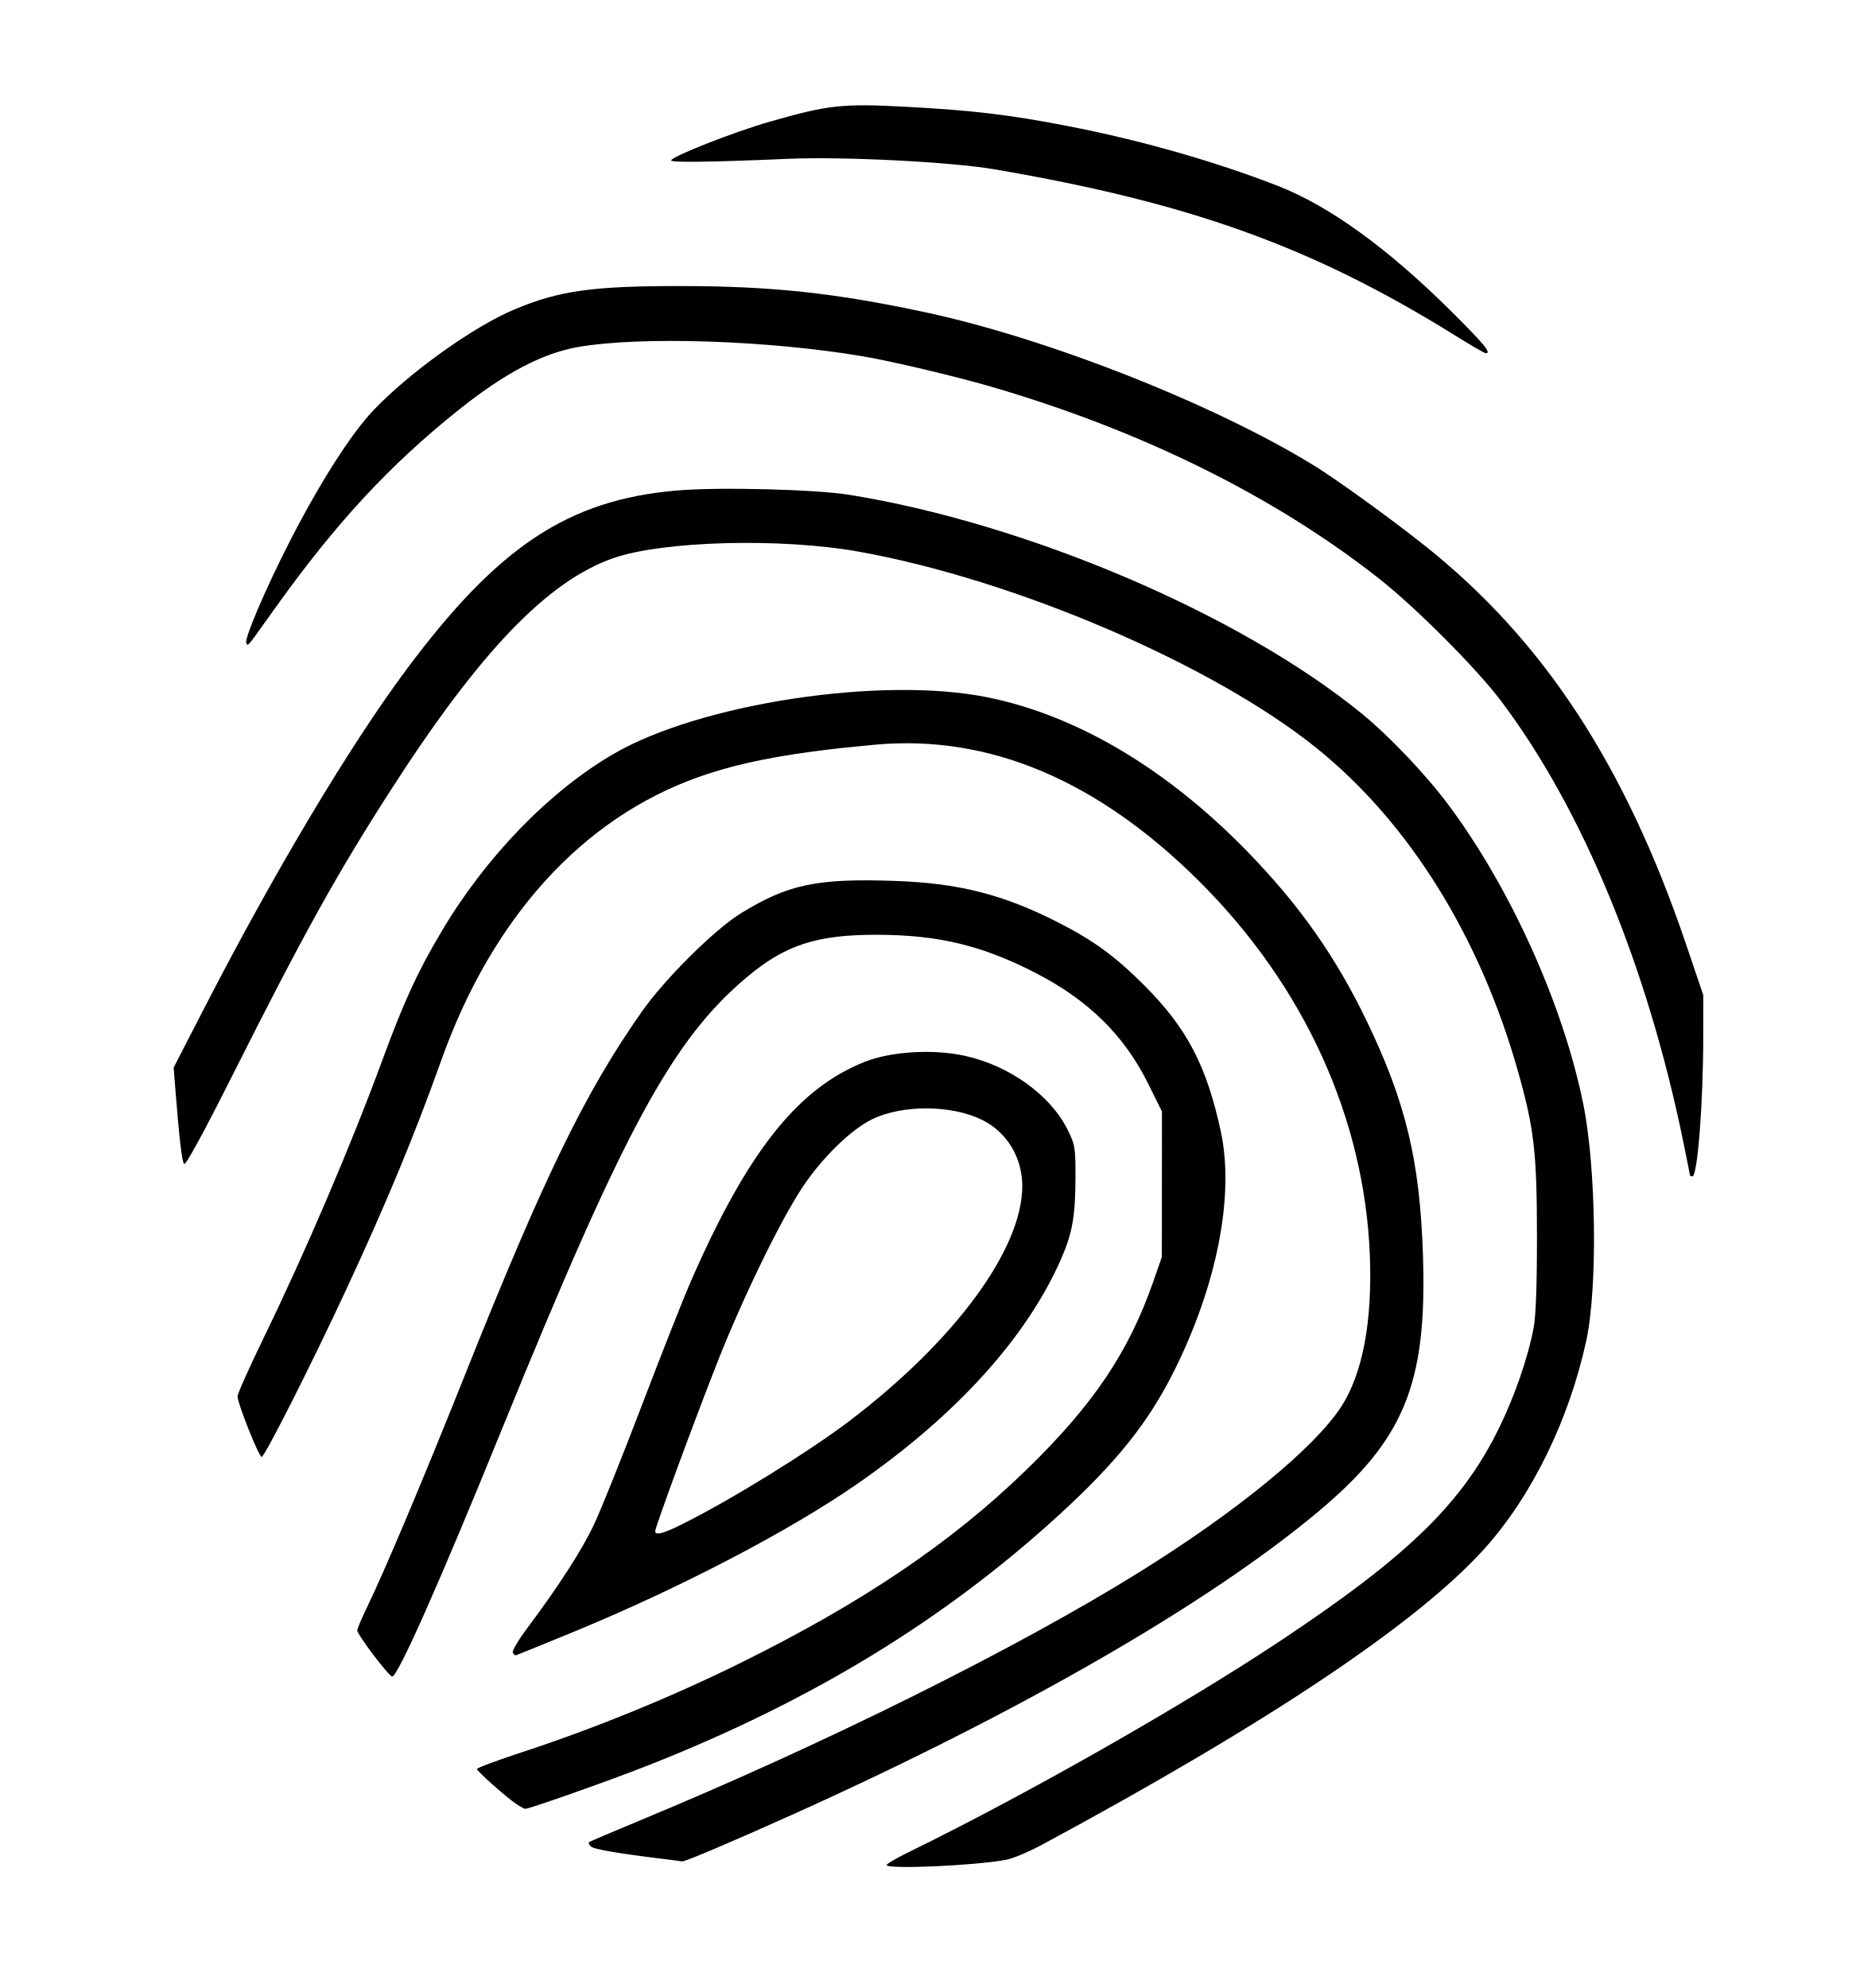
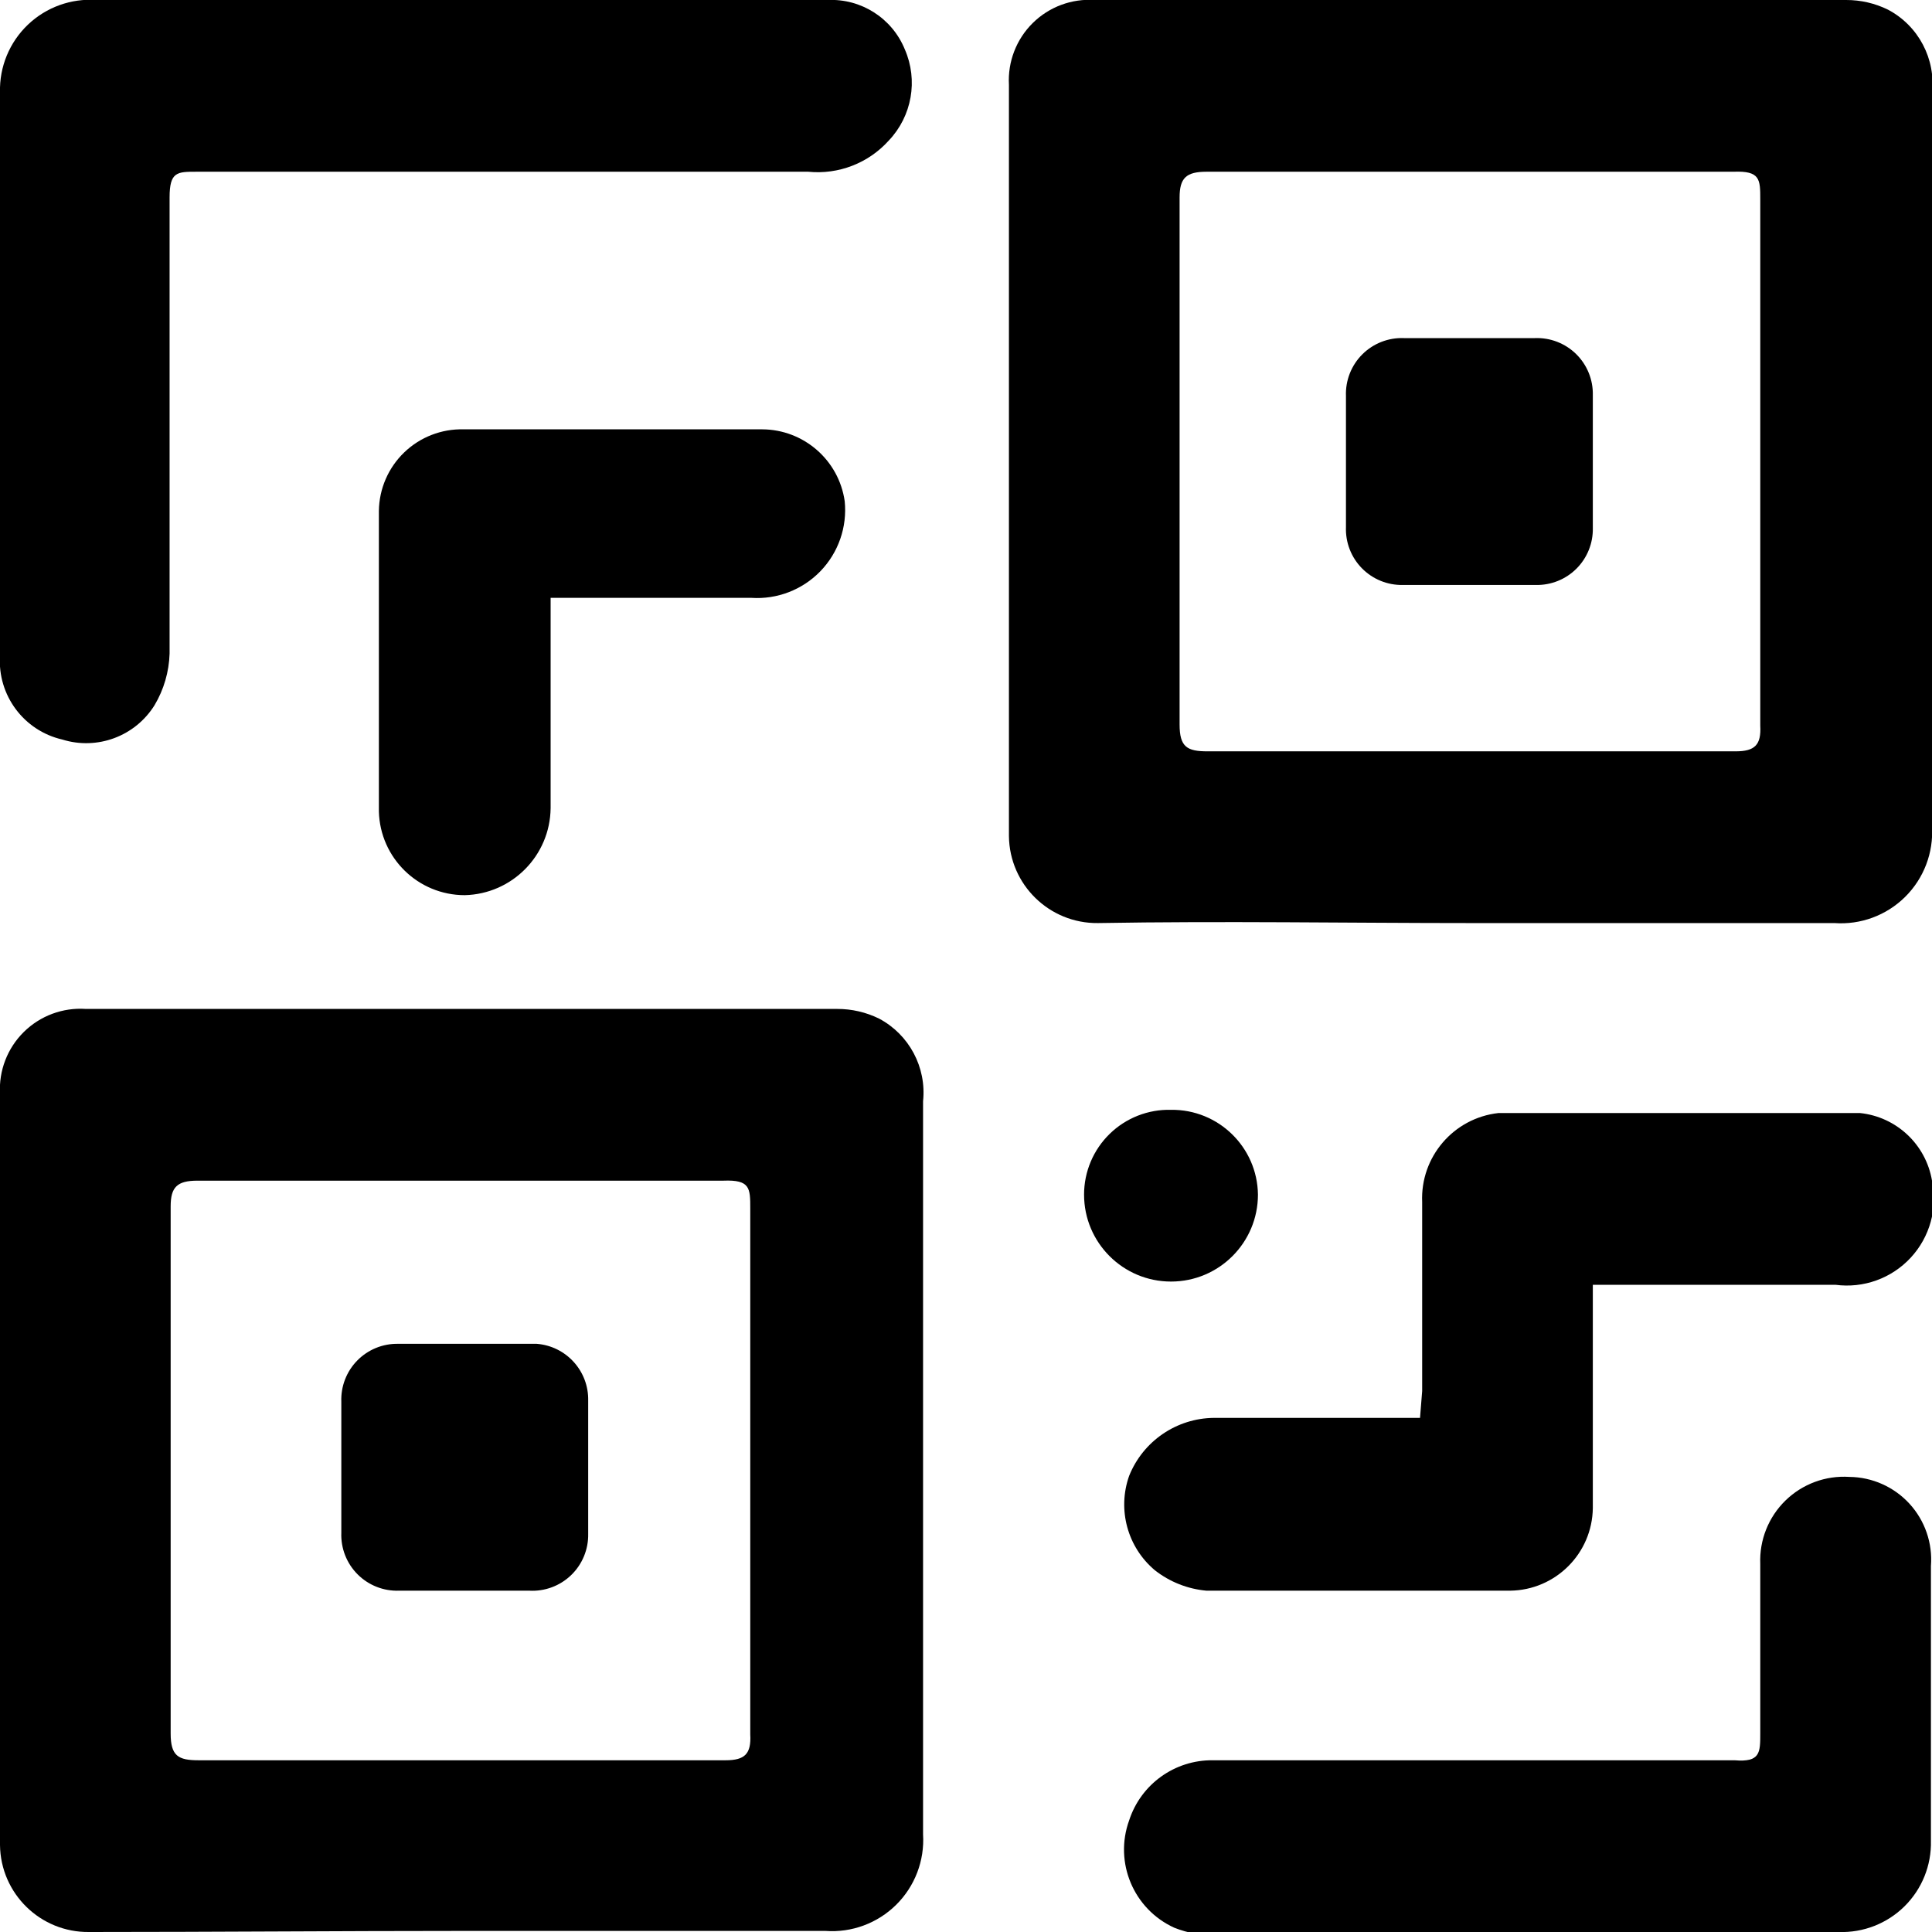
- <svg xmlns="http://www.w3.org/2000/svg" version="1.1" id="svg2" width="793.6" height="850.133" viewBox="0 0 793.6 850.133">
-   <defs id="defs6" />
-   <path style="fill:#000000;stroke-width:1.135" d="m 379.148,797.542 c 0,-0.486 3.967,-2.823 8.816,-5.193 50.976,-24.916 118.537,-63.342 160.344,-91.194 54.395,-36.239 77.326,-58.703 93.056,-91.16 6.545,-13.504 12.069,-29.575 14.423,-41.959 1.009,-5.309 1.482,-18.055 1.466,-39.524 -0.027,-35.536 -1.195,-45.773 -7.982,-69.913 C 632.962,400.582 602.505,351.658 562.861,319.794 518.447,284.097 434.329,247.999 367.464,235.942 c -33.469,-6.035 -84.25,-4.671 -105.472,2.833 -27.916,9.871 -56.689,39.827 -94.274,98.149 -23.408,36.324 -37.853,62.317 -68.343,122.984 C 87.341,483.849 79.412,498.414 78.762,497.767 77.799,496.809 76.656,487.029 74.908,464.784 l -0.65,-8.273 13.182,-25.588 c 30.011,-58.255 62.039,-111.902 86.205,-144.394 39.318,-52.865 69.21,-72.708 115.637,-76.762 17.817,-1.556 59.333,-0.525 73.94,1.835 76.152,12.305 166.975,51.065 218.977,93.451 11.847,9.656 27.559,26.188 37.242,39.184 26.639,35.753 49.11,85.682 57.66,128.116 5.484,27.215 6.123,78.376 1.26,100.859 -7.299,33.749 -23.238,66.403 -43.362,88.84 -28.515,31.791 -92.251,74.471 -189.307,126.766 -5.631,3.034 -12.541,5.947 -15.357,6.473 -13.591,2.539 -51.189,4.192 -51.189,2.25 z m -95.554,-2.605 c -19.535,-2.388 -29.749,-4.153 -30.951,-5.348 -0.725,-0.721 -1.096,-1.523 -0.825,-1.783 0.271,-0.26 9.954,-4.394 21.518,-9.188 79.421,-32.923 161.47,-73.705 213.877,-106.307 41.81,-26.01 74.86,-53.096 86.333,-70.757 9.117,-14.033 13.349,-36.332 12.254,-64.555 -2.284,-58.825 -28.1,-115.469 -72.99,-160.146 -43.427,-43.222 -89.819,-62.799 -138.422,-58.413 -34.654,3.128 -56.645,7.14 -75.438,13.765 -49.681,17.513 -88.428,60.081 -110.181,121.047 -11.566,32.415 -23.555,61.304 -41.076,98.977 -14.54,31.264 -34.521,70.78 -35.79,70.78 -1.211,0 -10.317,-22.865 -10.317,-25.907 0,-1.119 5.053,-12.426 11.229,-25.127 17.894,-36.801 37.235,-82.066 50.729,-118.723 9.316,-25.307 15.027,-37.701 25.433,-55.195 18.902,-31.777 45.911,-59.631 73.319,-75.612 37.122,-21.645 114.789,-33.419 159.994,-24.254 38.285,7.762 76.827,30.654 111.237,66.071 22.246,22.897 37.72,44.904 51.033,72.582 16.652,34.619 22.657,59.728 23.953,100.156 1.762,54.978 -8.02,78.739 -45.188,109.758 -47.139,39.341 -127.512,85.609 -224.56,129.272 -25.825,11.619 -46.08,20.209 -47.092,19.972 -0.377,-0.088 -4.012,-0.567 -8.079,-1.064 z M 220.935,771.54 c -4.52,-3.035 -16.968,-14.087 -16.968,-15.065 0,-0.478 8.83,-3.762 19.623,-7.297 30.711,-10.06 63.858,-23.607 92.981,-38.002 52.219,-25.811 90.194,-51.442 122.136,-82.435 28.594,-27.745 43.819,-50.265 54.372,-80.424 l 3.762,-10.751 0.022,-31.122 0.022,-31.122 -5.882,-11.883 c -10.198,-20.603 -25.471,-35.665 -47.921,-47.258 -22.917,-11.834 -41.678,-16.375 -67.914,-16.439 -25.858,-0.063 -39.274,4.285 -55.692,18.047 -31.932,26.766 -52.537,64.801 -105.048,193.904 -26.449,65.028 -44.298,105.25 -46.705,105.25 -1.373,0 -14.944,-17.912 -14.944,-19.725 0,-0.702 1.844,-5.081 4.098,-9.732 7.664,-15.815 24.357,-55.41 41.875,-99.326 33.846,-84.845 51.485,-121.083 75.715,-155.552 9.887,-14.065 31.109,-35.129 42.366,-42.05 20.176,-12.405 32.454,-14.992 65.729,-13.852 27.381,0.938 46.395,5.76 69.868,17.717 15.227,7.757 24.618,14.626 37.061,27.106 18.09,18.145 26.5,34.232 32.558,62.28 5.92,27.411 -1.611,65.866 -20.131,102.783 -10.97,21.868 -24.415,38.675 -48.828,61.041 -49.168,45.044 -105.893,79.664 -175.621,107.184 -16.314,6.439 -51.053,18.723 -52.892,18.703 -0.386,-0.004 -2.024,-0.895 -3.64,-1.98 z m -1.644,-64.835 c -0.404,-0.651 2.381,-5.362 6.191,-10.468 13.836,-18.548 23.321,-33.285 28.558,-44.368 2.941,-6.224 12.143,-29.142 20.449,-50.927 8.306,-21.786 17.657,-45.467 20.779,-52.625 24.355,-55.836 45.905,-83.026 74.769,-94.338 11.194,-4.387 29.229,-5.435 42.6,-2.475 18.998,4.205 36.406,16.682 43.792,31.387 3.289,6.548 3.485,7.679 3.479,20.056 -0.008,16.786 -1.27,24.194 -5.954,34.972 -14.7,33.821 -44.809,67.126 -87.369,96.645 -28.963,20.088 -75.572,44.419 -120.874,63.099 -13.642,5.625 -25.001,10.227 -25.243,10.227 -0.242,0 -0.771,-0.533 -1.176,-1.184 z m 72.579,-54.98 c 20.99,-10.482 54.349,-31.099 71.655,-44.287 44.982,-34.276 73.637,-73.299 73.637,-100.28 0,-12.249 -6.699,-23.181 -17.377,-28.355 -13.145,-6.37 -33.943,-6.441 -46.847,-0.16 -9.016,4.389 -21.185,16.238 -29.617,28.839 -9.321,13.93 -25.222,46.519 -36.213,74.219 -9.074,22.869 -26.927,71.32 -26.927,73.077 0,1.961 3.45,1.06 11.688,-3.054 z M 722.686,502.637 c 0,-0.226 -1.254,-6.537 -2.787,-14.024 C 704.469,413.24 676.797,346.181 642.046,299.949 631.478,285.89 605.512,259.837 589.593,247.321 544.732,212.051 487.697,183.887 423.273,165.192 c -15.194,-4.409 -42.452,-10.838 -54.58,-12.874 -40.528,-6.801 -94.68,-8.565 -121.356,-3.953 -15.321,2.649 -31.6,11.228 -51.432,27.103 -29.357,23.5 -52.232,48.203 -78.027,84.26 -12.968,18.128 -11.564,16.397 -12.526,15.439 -1.277,-1.27 8.255,-23.618 18.894,-44.298 12.738,-24.759 25.857,-45.302 35.279,-55.242 15.379,-16.224 42.748,-35.837 60.367,-43.261 19.283,-8.124 33.618,-10.116 72.234,-10.036 38.387,0.08 65.244,2.991 103.764,11.25 52.131,11.176 123.128,39.167 165.833,65.38 9.667,5.934 32.303,22.281 47.208,34.093 50.892,40.329 86.03,93.881 112.121,170.874 l 7.319,21.598 -0.011,18.107 c -0.016,28.245 -2.449,59.415 -4.638,59.415 -0.571,0 -1.038,-0.185 -1.038,-0.41 z M 621.995,143.305 C 561.234,105.549 509.069,86.751 425.218,72.396 406.722,69.23 360.761,66.895 337.059,67.918 c -32.541,1.405 -50.052,1.649 -50.052,0.697 0,-1.625 26.887,-12.204 42.057,-16.548 25.319,-7.25 31.068,-7.873 58.83,-6.377 28.152,1.517 43.853,3.392 68.606,8.194 31.247,6.062 62.644,14.997 89.866,25.576 22.001,8.55 47.077,26.677 74.225,53.657 14.139,14.052 17.36,17.967 14.782,17.967 -0.473,0 -6.493,-3.5 -13.377,-7.778 z" id="path83" />
+ <svg xmlns="http://www.w3.org/2000/svg" id="Ebene_1" data-name="Ebene 1" viewBox="0 0 18 18">
+   <path d="M10.23,8.6a.82.82,0,0,1-.83-.81c0-2.33,0-4.66,0-7A.75.75,0,0,1,10.2,0h7a.88.88,0,0,1,.39.09A.78.78,0,0,1,18,.87c0,2.28,0,4.55,0,6.83a.85.85,0,0,1-.91.9c-1.13,0-2.26,0-3.39,0S11.39,8.58,10.23,8.6ZM16.17,7c.18,0,.24-.06.23-.24,0-.38,0-.77,0-1.15,0-1.25,0-2.5,0-3.75,0-.19,0-.27-.25-.26H11.24c-.19,0-.25.06-.25.24q0,2.45,0,4.91c0,.21.07.25.26.25h4.91Z" style="fill-rule:evenodd" />
+   <path d="M4.25,0C3.13,0,2,0,.9,0A.84.84,0,0,0,0,.86c0,1.75,0,3.5,0,5.25a.75.75,0,0,0,.58.78.75.75,0,0,0,.86-.32,1,1,0,0,0,.14-.48c0-1.18,0-2.35,0-3.53,0-.24,0-.48,0-.72s.07-.24.25-.24h5.7a.89.89,0,0,0,.75-.29A.78.78,0,0,0,8.43.46.74.74,0,0,0,7.71,0Z" style="fill-rule:evenodd" />
+   <path d="M13.23,13.21H11.31a.86.86,0,0,0-.79.54.8.8,0,0,0,.24.88.91.91,0,0,0,.48.19c.94,0,1.89,0,2.83,0a.78.78,0,0,0,.77-.77c0-.69,0-1.37,0-2.08h2.26A.81.81,0,0,0,18,11a.76.76,0,0,0-.67-.63q-1.69,0-3.37,0a.8.8,0,0,0-.71.83c0,.59,0,1.18,0,1.76Z" style="fill-rule:evenodd" />
+   <path d="M14.26,18c1,0,1.92,0,2.87,0a.83.83,0,0,0,.86-.85c0-.85,0-1.7,0-2.56a.77.77,0,0,0-.76-.83.78.78,0,0,0-.83.81c0,.53,0,1.05,0,1.58,0,.18,0,.27-.24.25H11.3a.81.81,0,0,0-.78.56.8.8,0,0,0,.42,1,1,1,0,0,0,.41.07Z" style="fill-rule:evenodd" />
+   <path d="M5.13,5.57H7a.82.82,0,0,0,.87-.9A.78.78,0,0,0,7.1,4H4.32a.77.77,0,0,0-.79.76q0,1.4,0,2.8a.8.8,0,0,0,.8.78.82.82,0,0,0,.8-.81c0-.53,0-1.07,0-1.61C5.13,5.79,5.13,5.7,5.13,5.57Z" style="fill-rule:evenodd" />
+   <path d="M10.91,10.34a.79.79,0,0,0-.81.79.81.81,0,1,0,1.62,0A.8.8,0,0,0,10.91,10.34Z" style="fill-rule:evenodd" />
+   <path d="M12.54,4.3c0,.2,0,.41,0,.61a.52.52,0,0,0,.53.54h1.24a.52.52,0,0,0,.53-.53q0-.62,0-1.24a.52.52,0,0,0-.54-.53H13.08a.52.52,0,0,0-.54.54c0,.11,0,.21,0,.32S12.54,4.2,12.54,4.3Z" style="fill-rule:evenodd" />
+   <path d="M4.32,14.82h.61a.52.52,0,0,0,.55-.53q0-.62,0-1.24A.52.52,0,0,0,5,12.52H3.71a.52.52,0,0,0-.53.54q0,.61,0,1.22a.52.52,0,0,0,.54.54Z" style="fill-rule:evenodd" />
+   <path d="M.83,18A.82.82,0,0,1,0,17.19c0-2.33,0-4.66,0-7a.75.75,0,0,1,.8-.79h7a.88.88,0,0,1,.39.09.78.78,0,0,1,.41.77c0,2.28,0,4.56,0,6.83a.85.85,0,0,1-.91.9c-1.13,0-2.26,0-3.39,0S2,18,.83,18Zm5.93-1.6c.18,0,.24-.06.23-.24,0-.38,0-.77,0-1.15,0-1.25,0-2.5,0-3.75,0-.19,0-.27-.25-.26H1.84c-.19,0-.25.06-.25.24q0,2.45,0,4.91c0,.21.07.25.26.25H6.77Z" style="fill-rule:evenodd" />
</svg>
